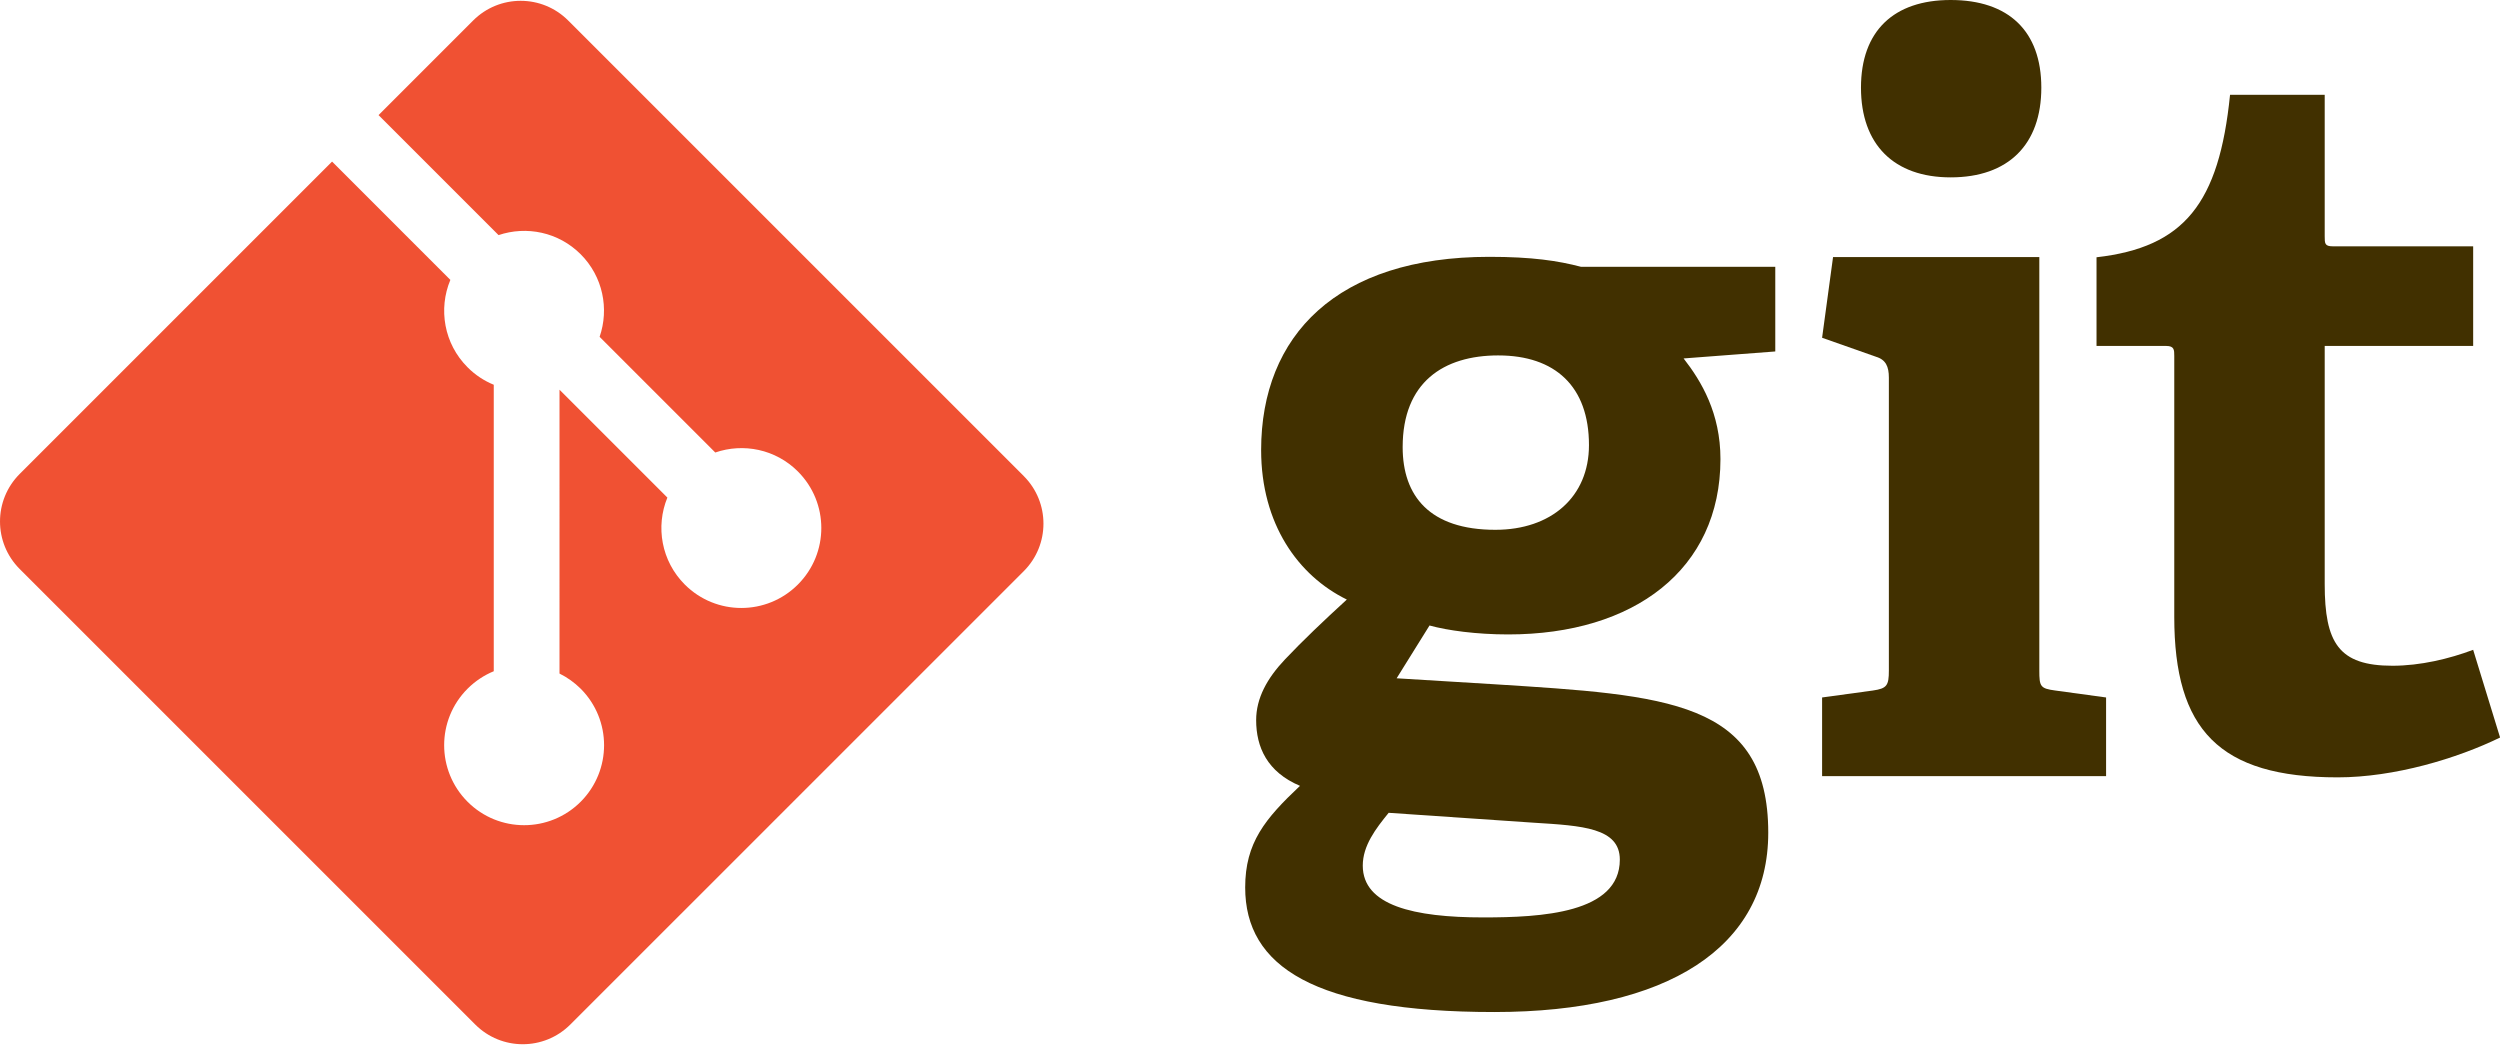
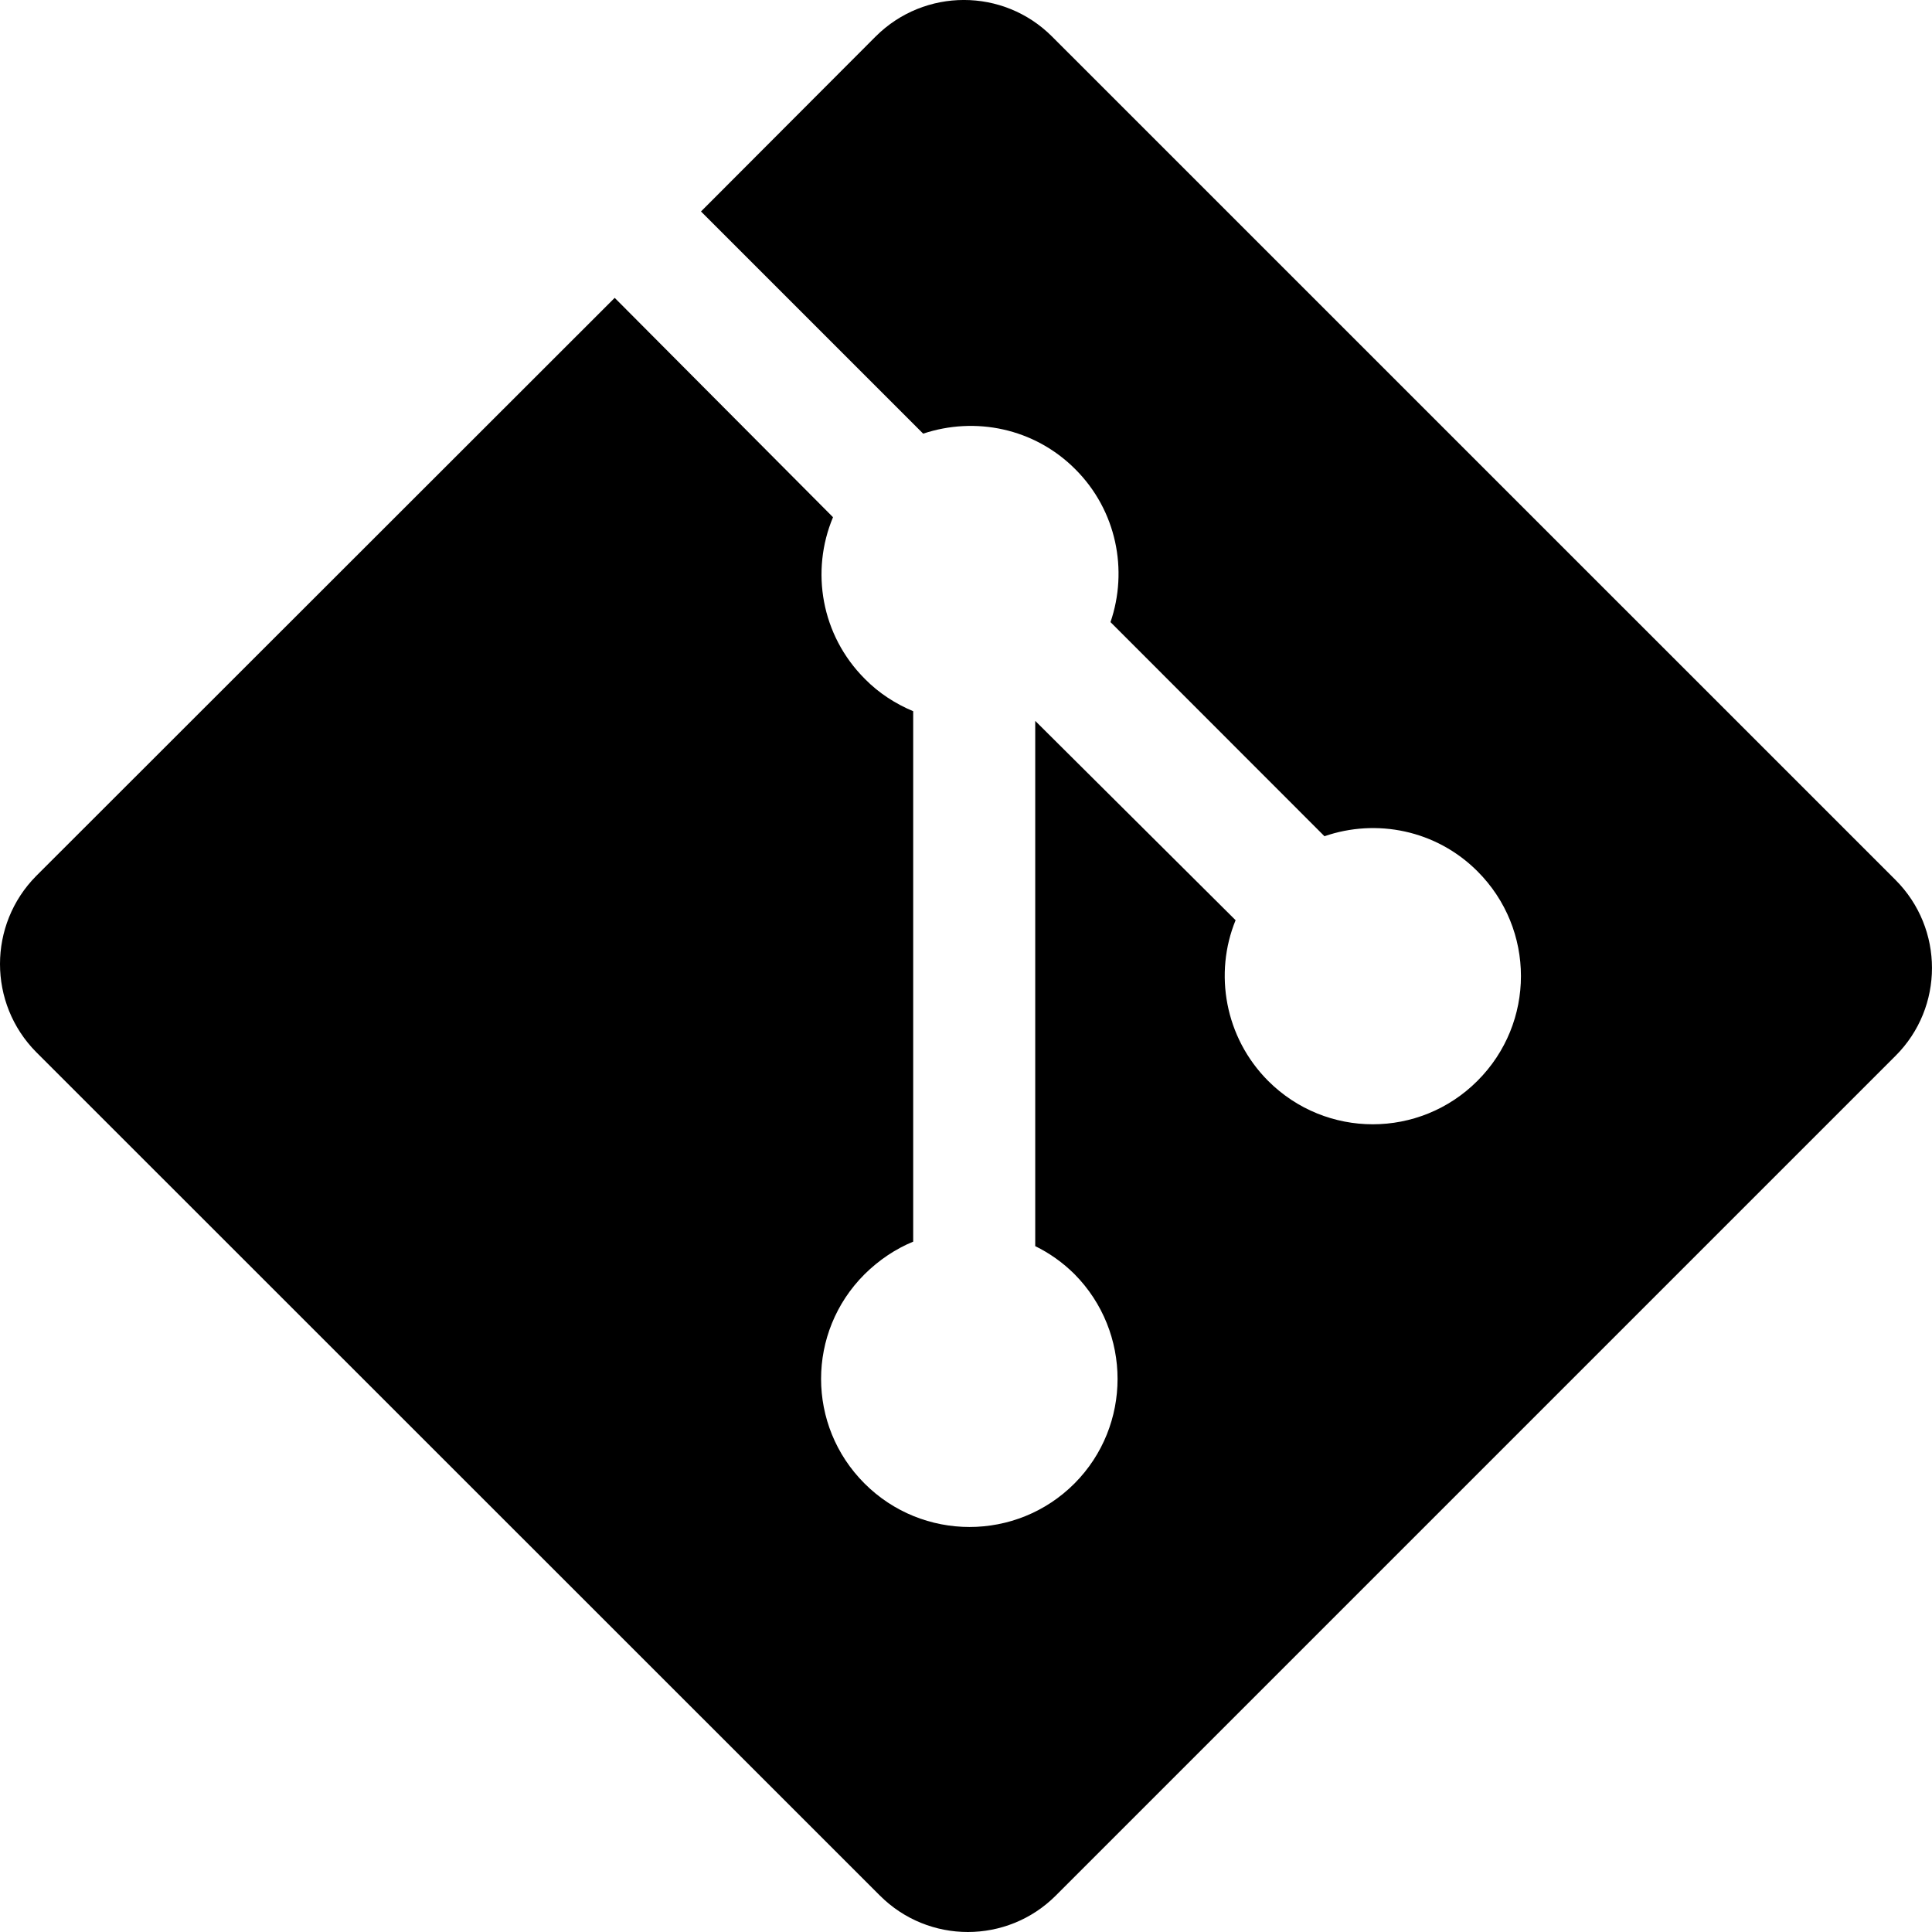
- <svg xmlns="http://www.w3.org/2000/svg" viewBox="0 0 272.96 114.01">
-   <path fill="#413000" d="m163.59,38.806c-5.985,0-10.442,2.939-10.442,10.012,0,5.329,2.938,9.028,10.12,9.028,6.088,0,10.222-3.587,10.222-9.248,0-6.416-3.7-9.791-9.9-9.791zm-11.97,49.94c-1.416,1.738-2.828,3.585-2.828,5.765,0,4.348,5.545,5.657,13.162,5.657,6.31,0,14.905-0.442,14.905-6.309,0-3.487-4.135-3.703-9.36-4.03l-15.88-1.083zm32.201-49.611c1.955,2.503,4.025,5.985,4.025,10.989,0,12.075-9.465,19.146-23.169,19.146-3.485,0-6.64-0.434-8.596-0.977l-3.591,5.765,10.66,0.651c18.822,1.199,29.915,1.744,29.915,16.208,0,12.514-10.985,19.581-29.915,19.581-19.69,0-27.196-5.005-27.196-13.598,0-4.897,2.176-7.503,5.984-11.098-3.591-1.518-4.786-4.236-4.786-7.175,0-2.395,1.195-4.57,3.156-6.639,1.958-2.065,4.133-4.135,6.744-6.527-5.33-2.61-9.356-8.268-9.356-16.319,0-12.509,8.269-21.1,24.91-21.1,4.679,0,7.509,0.431,10.011,1.087h21.215v9.245l-10.01,0.762" />
-   <path fill="#413000" d="m212.98,19.366c-6.202,0-9.791-3.593-9.791-9.796,0-6.195,3.589-9.57,9.791-9.57,6.31,0,9.9,3.375,9.9,9.57,0,6.203-3.59,9.796-9.9,9.796zm-14.036,65.376,0-8.59,5.55-0.759c1.524-0.221,1.74-0.544,1.74-2.18v-31.983c0-1.194-0.325-1.959-1.416-2.283l-5.874-2.069,1.196-8.809h22.521v45.144c0,1.744,0.105,1.96,1.741,2.18l5.549,0.759v8.59h-31.008" />
-   <path fill="#413000" d="m272.97,80.526c-4.68,2.282-11.532,4.349-17.736,4.349-12.945,0-17.839-5.217-17.839-17.515v-28.5c0-0.651,0-1.088-0.874-1.088h-7.614v-9.682c9.576-1.091,13.381-5.878,14.578-17.736h10.336v15.453c0,0.759,0,1.087,0.871,1.087h15.338v10.877h-16.209v25.999c0,6.419,1.525,8.919,7.396,8.919,3.05,0,6.201-0.759,8.812-1.739l2.94,9.576" />
-   <path fill="#f05133" d="M111.78,51.977,62.035,2.238c-2.862-2.865-7.508-2.865-10.374,0l-10.329,10.33,13.102,13.102c3.046-1.028,6.537-0.339,8.964,2.088,2.439,2.442,3.124,5.963,2.07,9.02l12.628,12.628c3.055-1.053,6.58-0.373,9.02,2.071,3.411,3.41,3.411,8.934,0,12.345-3.411,3.412-8.936,3.412-12.349,0-2.564-2.567-3.199-6.335-1.9-9.494l-11.777-11.777-0.001,30.991c0.832,0.412,1.616,0.961,2.309,1.651,3.41,3.409,3.41,8.933,0,12.348-3.411,3.409-8.938,3.409-12.345,0-3.41-3.415-3.41-8.938,0-12.348,0.843-0.841,1.818-1.478,2.858-1.905v-31.279c-1.041-0.425-2.015-1.057-2.859-1.905-2.583-2.581-3.205-6.372-1.88-9.544l-12.916-12.918-34.106,34.105c-2.866,2.867-2.866,7.513,0,10.378l49.742,49.739c2.864,2.865,7.508,2.865,10.376,0l49.512-49.504c2.865-2.866,2.865-7.514,0-10.379" />
+ <svg xmlns="http://www.w3.org/2000/svg" role="img" viewBox="0 0 24 24">
+   <path d="M23.546 10.93L13.067.452c-.604-.603-1.582-.603-2.188 0L8.708 2.627l2.76 2.76c.645-.215 1.379-.07 1.889.441.516.515.658 1.258.438 1.9l2.658 2.66c.645-.223 1.387-.078 1.9.435.721.72.721 1.884 0 2.604-.719.719-1.881.719-2.6 0-.539-.541-.674-1.337-.404-1.996L12.86 8.955v6.525c.176.086.342.203.488.348.713.721.713 1.883 0 2.6-.719.721-1.889.721-2.609 0-.719-.719-.719-1.879 0-2.598.182-.18.387-.316.605-.406V8.835c-.217-.091-.424-.222-.6-.401-.545-.545-.676-1.342-.396-2.009L7.636 3.7.45 10.881c-.6.605-.6 1.584 0 2.189l10.48 10.477c.604.604 1.582.604 2.186 0l10.43-10.43c.605-.603.605-1.582 0-2.187" />
</svg>
